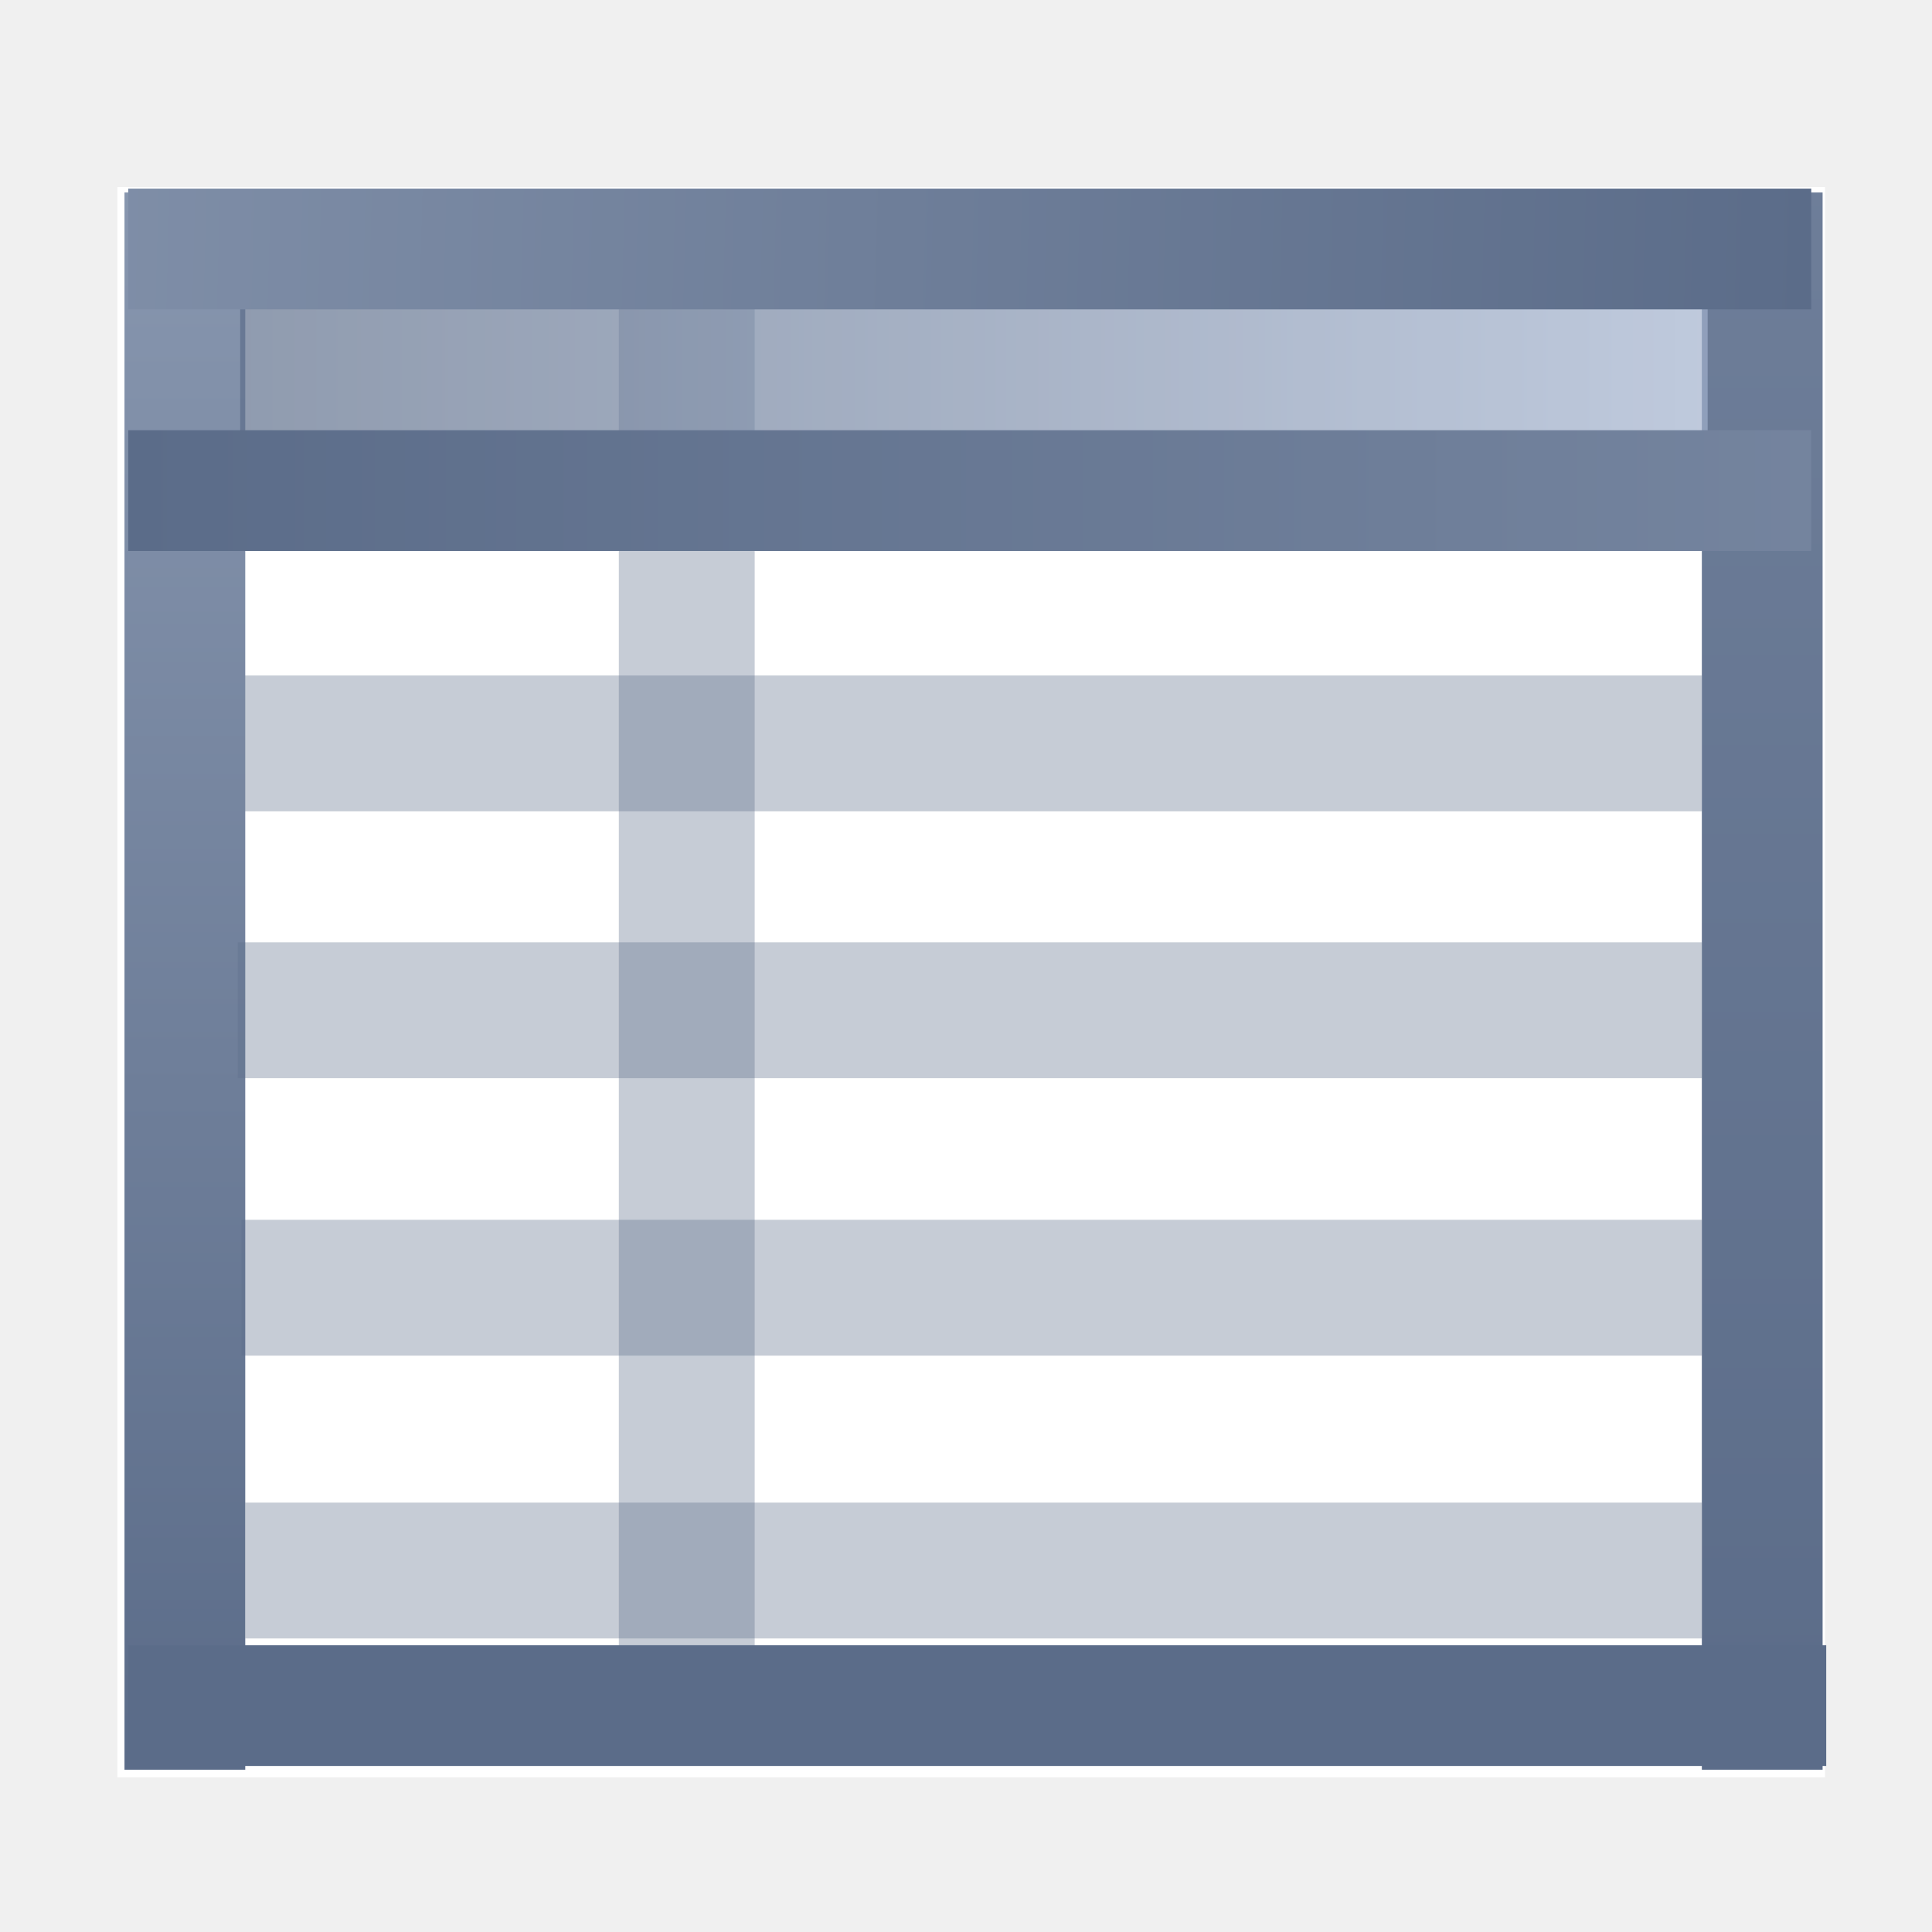
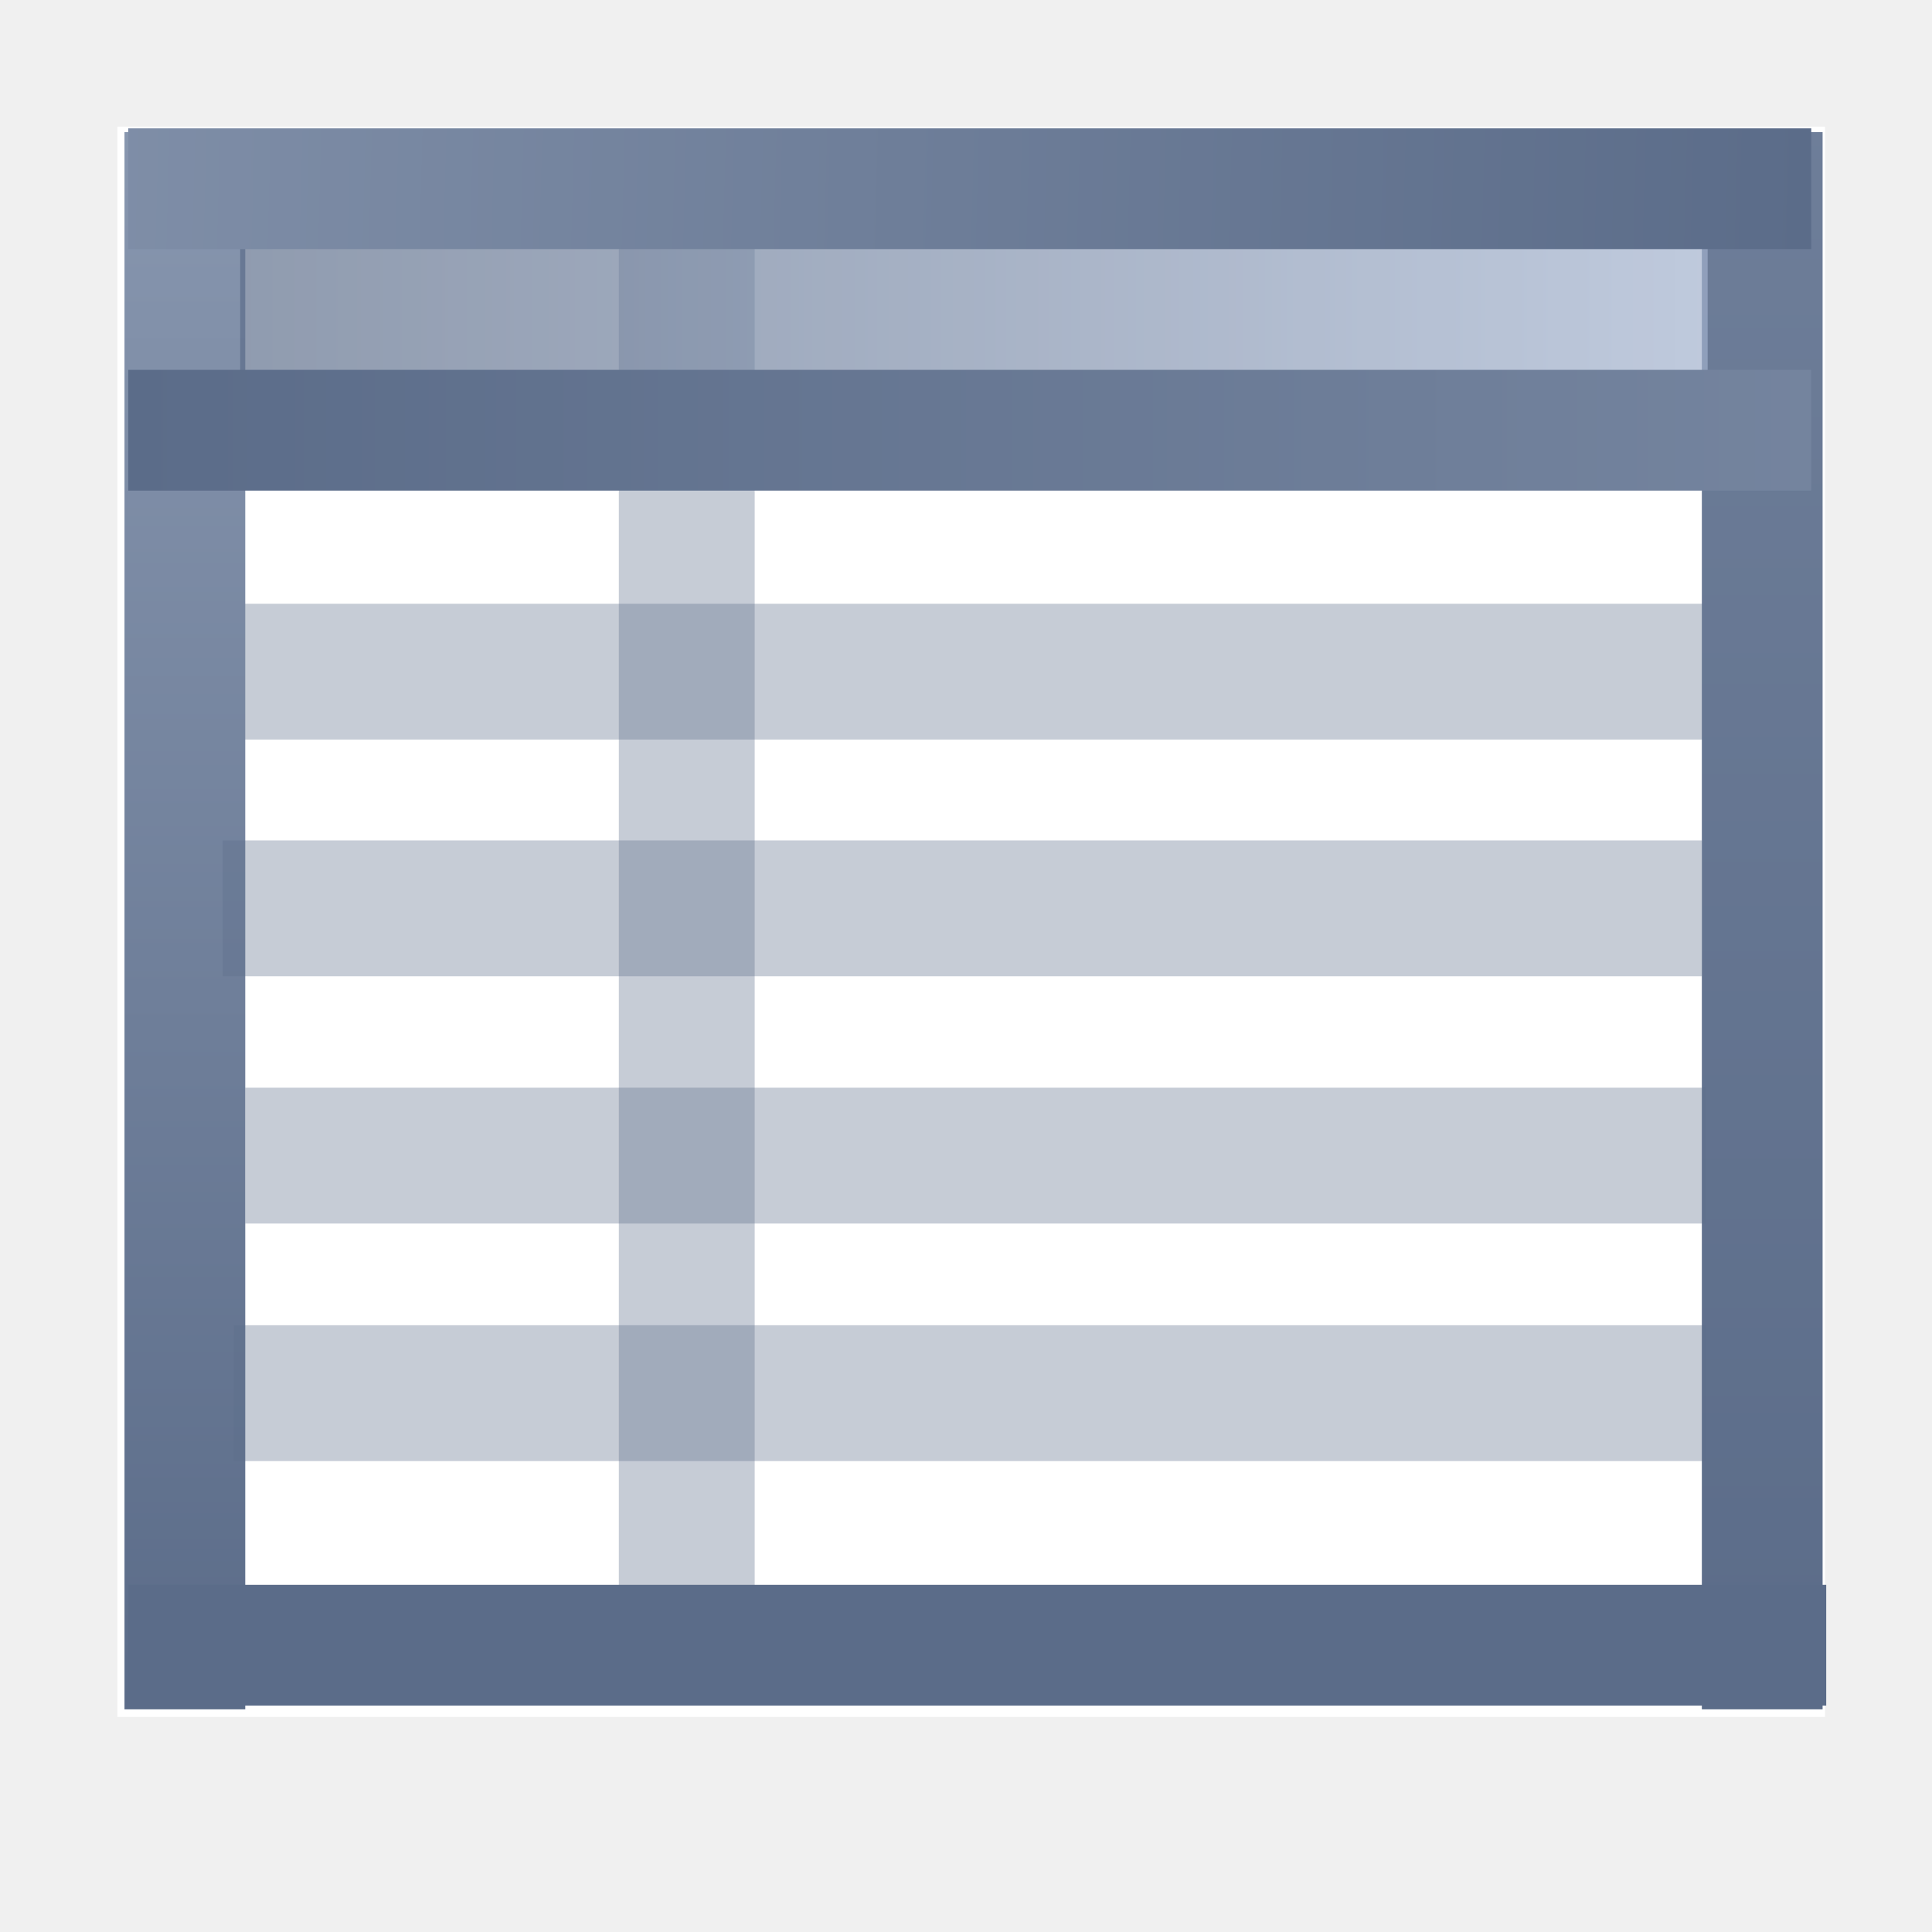
<svg xmlns="http://www.w3.org/2000/svg" xmlns:xlink="http://www.w3.org/1999/xlink" width="16" height="16" id="svg2" version="1.1">
  <defs id="defs4">
    <linearGradient id="linearGradient7491">
      <stop style="stop-color:#5b6c89;stop-opacity:1;" offset="0" id="stop7493" />
      <stop style="stop-color:#a0b0cc;stop-opacity:1;" offset="1" id="stop7495" />
    </linearGradient>
    <linearGradient id="linearGradient7254">
      <stop style="stop-color:#5b6c89;stop-opacity:1;" offset="0" id="stop7256" />
      <stop style="stop-color:#95a3ba;stop-opacity:1;" offset="1" id="stop7258" />
    </linearGradient>
-     <linearGradient xlink:href="#linearGradient7254" id="linearGradient7260" x1="15.001" y1="2" x2="-8" y2="1.375" gradientUnits="userSpaceOnUse" />
+     <linearGradient xlink:href="#linearGradient7254" id="linearGradient7260" x1="15.001" y1="2" x2="-8" y2="1.375" gradientUnits="userSpaceOnUse" gradientTransform="translate(0,1035.862)" />
    <linearGradient id="linearGradient7254-6">
      <stop style="stop-color:#5b6c89;stop-opacity:1;" offset="0" id="stop7256-5" />
      <stop style="stop-color:#95a3ba;stop-opacity:1;" offset="1" id="stop7258-7" />
    </linearGradient>
-     <linearGradient gradientTransform="matrix(0.9372197,0,0,1,1036.96,-3.593733)" y2="2" x2="-3.264" y1="2" x1="15.001" gradientUnits="userSpaceOnUse" id="linearGradient7277" xlink:href="#linearGradient7254-6" />
+     <linearGradient gradientTransform="matrix(0.9372197,0,0,1,1036.46,-3.593733)" y2="2" x2="-3.264" y1="2" x1="15.001" gradientUnits="userSpaceOnUse" id="linearGradient7277" xlink:href="#linearGradient7254-6" />
    <linearGradient id="linearGradient7254-62">
      <stop style="stop-color:#5b6c89;stop-opacity:1;" offset="0" id="stop7256-0" />
      <stop style="stop-color:#95a3ba;stop-opacity:1;" offset="1" id="stop7258-0" />
    </linearGradient>
-     <linearGradient gradientTransform="translate(-16.0625,1038.362)" y2="2" x2="-17.188" y1="2" x1="15.001" gradientUnits="userSpaceOnUse" id="linearGradient7328" xlink:href="#linearGradient7254-62" />
+     <linearGradient gradientTransform="translate(-16.0625,1037.862)" y2="2" x2="-17.188" y1="2" x1="15.001" gradientUnits="userSpaceOnUse" id="linearGradient7328" xlink:href="#linearGradient7254-62" />
    <linearGradient id="linearGradient7254-6-4">
      <stop style="stop-color:#5b6c89;stop-opacity:1;" offset="0" id="stop7256-5-4" />
      <stop style="stop-color:#95a3ba;stop-opacity:1;" offset="1" id="stop7258-7-4" />
    </linearGradient>
-     <linearGradient y2="2" x2="-28.335" y1="2" x1="15.001" gradientTransform="matrix(0.9372197,0,0,1,1036.96,-16.65623)" gradientUnits="userSpaceOnUse" id="linearGradient7362" xlink:href="#linearGradient7254-6-4" />
-     <linearGradient xlink:href="#linearGradient7491" id="linearGradient7497" x1="1.945" y1="3.073" x2="14.142" y2="3.073" gradientUnits="userSpaceOnUse" gradientTransform="matrix(0.9963768,0,0,1,0.05123962,1036.362)" />
+     <linearGradient y2="2" x2="-28.335" y1="2" x1="15.001" gradientTransform="matrix(0.9372197,0,0,1,1036.46,-16.65623)" gradientUnits="userSpaceOnUse" id="linearGradient7362" xlink:href="#linearGradient7254-6-4" />
+     <linearGradient xlink:href="#linearGradient7491" id="linearGradient7497" x1="1.945" y1="3.073" x2="14.142" y2="3.073" gradientUnits="userSpaceOnUse" gradientTransform="matrix(0.9963768,0,0,1,0.05123962,1035.862)" />
  </defs>
  <g id="layer1" style="display:inline" transform="translate(0,-1036.362)">
-     <rect style="opacity:1;color:#000000;fill:#ffffff;fill-opacity:1;fill-rule:nonzero;stroke:none;stroke-width:0.5;marker:none;visibility:visible;display:inline;overflow:visible;enable-background:accumulate" id="rect7499" width="14.142" height="13.17" x="0.972" y="1.549" transform="translate(0,1036.362)" />
-     <rect style="opacity:0.349;color:#000000;fill:#5b6c89;fill-opacity:1;fill-rule:nonzero;stroke:none;stroke-width:0.5;marker:none;visibility:visible;display:inline;overflow:visible;enable-background:accumulate" id="rect7415-2" width="1.125" height="12.094" x="-1043.081" y="2" transform="matrix(0,-1,1,0,0,0)" />
-     <rect style="opacity:0.349;color:#000000;fill:#5b6c89;fill-opacity:1;fill-rule:nonzero;stroke:none;stroke-width:0.5;marker:none;visibility:visible;display:inline;overflow:visible;enable-background:accumulate" id="rect7415" width="1.125" height="12.938" x="5.125" y="1037.987" />
-     <rect style="color:#000000;fill:url(#linearGradient7362);fill-opacity:1;fill-rule:nonzero;stroke:none;stroke-width:0.5;marker:none;visibility:visible;display:inline;overflow:visible;enable-background:accumulate" id="rect7244-4-4" width="13.062" height="1" x="1037.956" y="-15.094" transform="matrix(0,1,-1,0,0,0)" />
-     <rect style="color:#000000;fill:url(#linearGradient7277);fill-opacity:1;fill-rule:nonzero;stroke:none;stroke-width:0.5;marker:none;visibility:visible;display:inline;overflow:visible;enable-background:accumulate" id="rect7244-4" width="13.062" height="1" x="1037.956" y="-2.031" transform="matrix(0,1,-1,0,0,0)" />
-     <rect style="opacity:0.676;color:#000000;fill:url(#linearGradient7497);fill-opacity:1;fill-rule:nonzero;stroke:none;stroke-width:0.5;marker:none;visibility:visible;display:inline;overflow:visible;enable-background:accumulate" id="rect7489" width="12.153" height="1.193" x="1.989" y="1038.839" />
-     <rect style="color:#000000;fill:url(#linearGradient7260);fill-opacity:1;fill-rule:nonzero;stroke:none;stroke-width:0.5;stroke-linecap:butt;stroke-linejoin:miter;stroke-miterlimit:4;stroke-opacity:1;stroke-dasharray:none;stroke-dashoffset:0;marker:none;visibility:visible;display:inline;overflow:visible;enable-background:accumulate" id="rect7244" width="13.938" height="1" x="1.062" y="1.562" transform="translate(0,1036.362)" />
-     <rect style="color:#000000;fill:url(#linearGradient7328);fill-opacity:1;fill-rule:nonzero;stroke:none;stroke-width:0.5;marker:none;visibility:visible;display:inline;overflow:visible;enable-background:accumulate" id="rect7244-7" width="13.938" height="1" x="-15" y="1039.925" transform="scale(-1,1)" />
-     <rect style="color:#000000;fill:#5b6c89;fill-opacity:1;fill-rule:nonzero;stroke:none;stroke-width:0.5;marker:none;visibility:visible;display:inline;overflow:visible;enable-background:accumulate" id="rect7244-4-4-8" width="14.062" height="1" x="1.062" y="1049.987" />
-     <rect style="opacity:0.349;color:#000000;fill:#5b6c89;fill-opacity:1;fill-rule:nonzero;stroke:none;stroke-width:0.5;marker:none;visibility:visible;display:inline;overflow:visible;enable-background:accumulate" id="rect7415-2-4" width="1.125" height="12.125" x="-1045.291" y="1.969" transform="matrix(0,-1,1,0,0,0)" />
-     <rect style="opacity:0.349;color:#000000;fill:#5b6c89;fill-opacity:1;fill-rule:nonzero;stroke:none;stroke-width:0.5;marker:none;visibility:visible;display:inline;overflow:visible;enable-background:accumulate" id="rect7415-2-4-3" width="1.125" height="12.094" x="-1047.589" y="2" transform="matrix(0,-1,1,0,0,0)" />
-     <rect style="opacity:0.349;color:#000000;fill:#5b6c89;fill-opacity:1;fill-rule:nonzero;stroke:none;stroke-width:0.5;marker:none;visibility:visible;display:inline;overflow:visible;enable-background:accumulate" id="rect7415-2-4-3-9" width="1.125" height="12.062" x="-1049.931" y="2.031" transform="matrix(0,-1,1,0,0,0)" />
+     <rect style="color:#000000;fill:#ffffff;fill-opacity:1;fill-rule:nonzero;stroke:none;stroke-width:0.5;marker:none;visibility:visible;display:inline;overflow:visible;enable-background:accumulate" id="rect7499" width="14.142" height="13.17" x="0.972" y="1037.411" />
+     <rect style="opacity:0.349;color:#000000;fill:#5b6c89;fill-opacity:1;fill-rule:nonzero;stroke:none;stroke-width:0.5;marker:none;visibility:visible;display:inline;overflow:visible;enable-background:accumulate" id="rect7415-2" width="1.125" height="12.156" x="-1042.487" y="1.969" transform="matrix(0,-1,1,0,0,0)" />
+     <rect style="opacity:0.349;color:#000000;fill:#5b6c89;fill-opacity:1;fill-rule:nonzero;stroke:none;stroke-width:0.5;marker:none;visibility:visible;display:inline;overflow:visible;enable-background:accumulate" id="rect7415" width="1.125" height="12.938" x="5.125" y="1037.487" />
+     <rect style="color:#000000;fill:url(#linearGradient7362);fill-opacity:1;fill-rule:nonzero;stroke:none;stroke-width:0.5;marker:none;visibility:visible;display:inline;overflow:visible;enable-background:accumulate" id="rect7244-4-4" width="13.062" height="1" x="1037.456" y="-15.094" transform="matrix(0,1,-1,0,0,0)" />
+     <rect style="color:#000000;fill:url(#linearGradient7277);fill-opacity:1;fill-rule:nonzero;stroke:none;stroke-width:0.5;marker:none;visibility:visible;display:inline;overflow:visible;enable-background:accumulate" id="rect7244-4" width="13.062" height="1" x="1037.456" y="-2.031" transform="matrix(0,1,-1,0,0,0)" />
+     <rect style="opacity:0.676;color:#000000;fill:url(#linearGradient7497);fill-opacity:1;fill-rule:nonzero;stroke:none;stroke-width:0.5;marker:none;visibility:visible;display:inline;overflow:visible;enable-background:accumulate" id="rect7489" width="12.153" height="1.193" x="1.989" y="1038.339" />
+     <rect style="color:#000000;fill:url(#linearGradient7260);fill-opacity:1;fill-rule:nonzero;stroke:none;stroke-width:0.5;marker:none;visibility:visible;display:inline;overflow:visible;enable-background:accumulate" id="rect7244" width="13.938" height="1" x="1.062" y="1037.425" />
+     <rect style="color:#000000;fill:url(#linearGradient7328);fill-opacity:1;fill-rule:nonzero;stroke:none;stroke-width:0.5;marker:none;visibility:visible;display:inline;overflow:visible;enable-background:accumulate" id="rect7244-7" width="13.938" height="1" x="-15" y="1039.425" transform="scale(-1,1)" />
+     <rect style="color:#000000;fill:#5b6c89;fill-opacity:1;fill-rule:nonzero;stroke:none;stroke-width:0.5;marker:none;visibility:visible;display:inline;overflow:visible;enable-background:accumulate" id="rect7244-4-4-8" width="14.062" height="1" x="1.062" y="1049.487" />
+     <rect style="opacity:0.349;color:#000000;fill:#5b6c89;fill-opacity:1;fill-rule:nonzero;stroke:none;stroke-width:0.5;marker:none;visibility:visible;display:inline;overflow:visible;enable-background:accumulate" id="rect7415-2-4" width="1.125" height="12.25" x="-1044.447" y="1.844" transform="matrix(0,-1,1,0,0,0)" />
+     <rect style="opacity:0.349;color:#000000;fill:#5b6c89;fill-opacity:1;fill-rule:nonzero;stroke:none;stroke-width:0.5;marker:none;visibility:visible;display:inline;overflow:visible;enable-background:accumulate" id="rect7415-2-4-3" width="1.125" height="12.094" x="-1046.495" y="2.031" transform="matrix(0,-1,1,0,0,0)" />
+     <rect style="opacity:0.349;color:#000000;fill:#5b6c89;fill-opacity:1;fill-rule:nonzero;stroke:none;stroke-width:0.5;marker:none;visibility:visible;display:inline;overflow:visible;enable-background:accumulate" id="rect7415-2-4-3-9" width="1.125" height="12.188" x="-1048.462" y="1.938" transform="matrix(0,-1,1,0,0,0)" />
  </g>
</svg>
